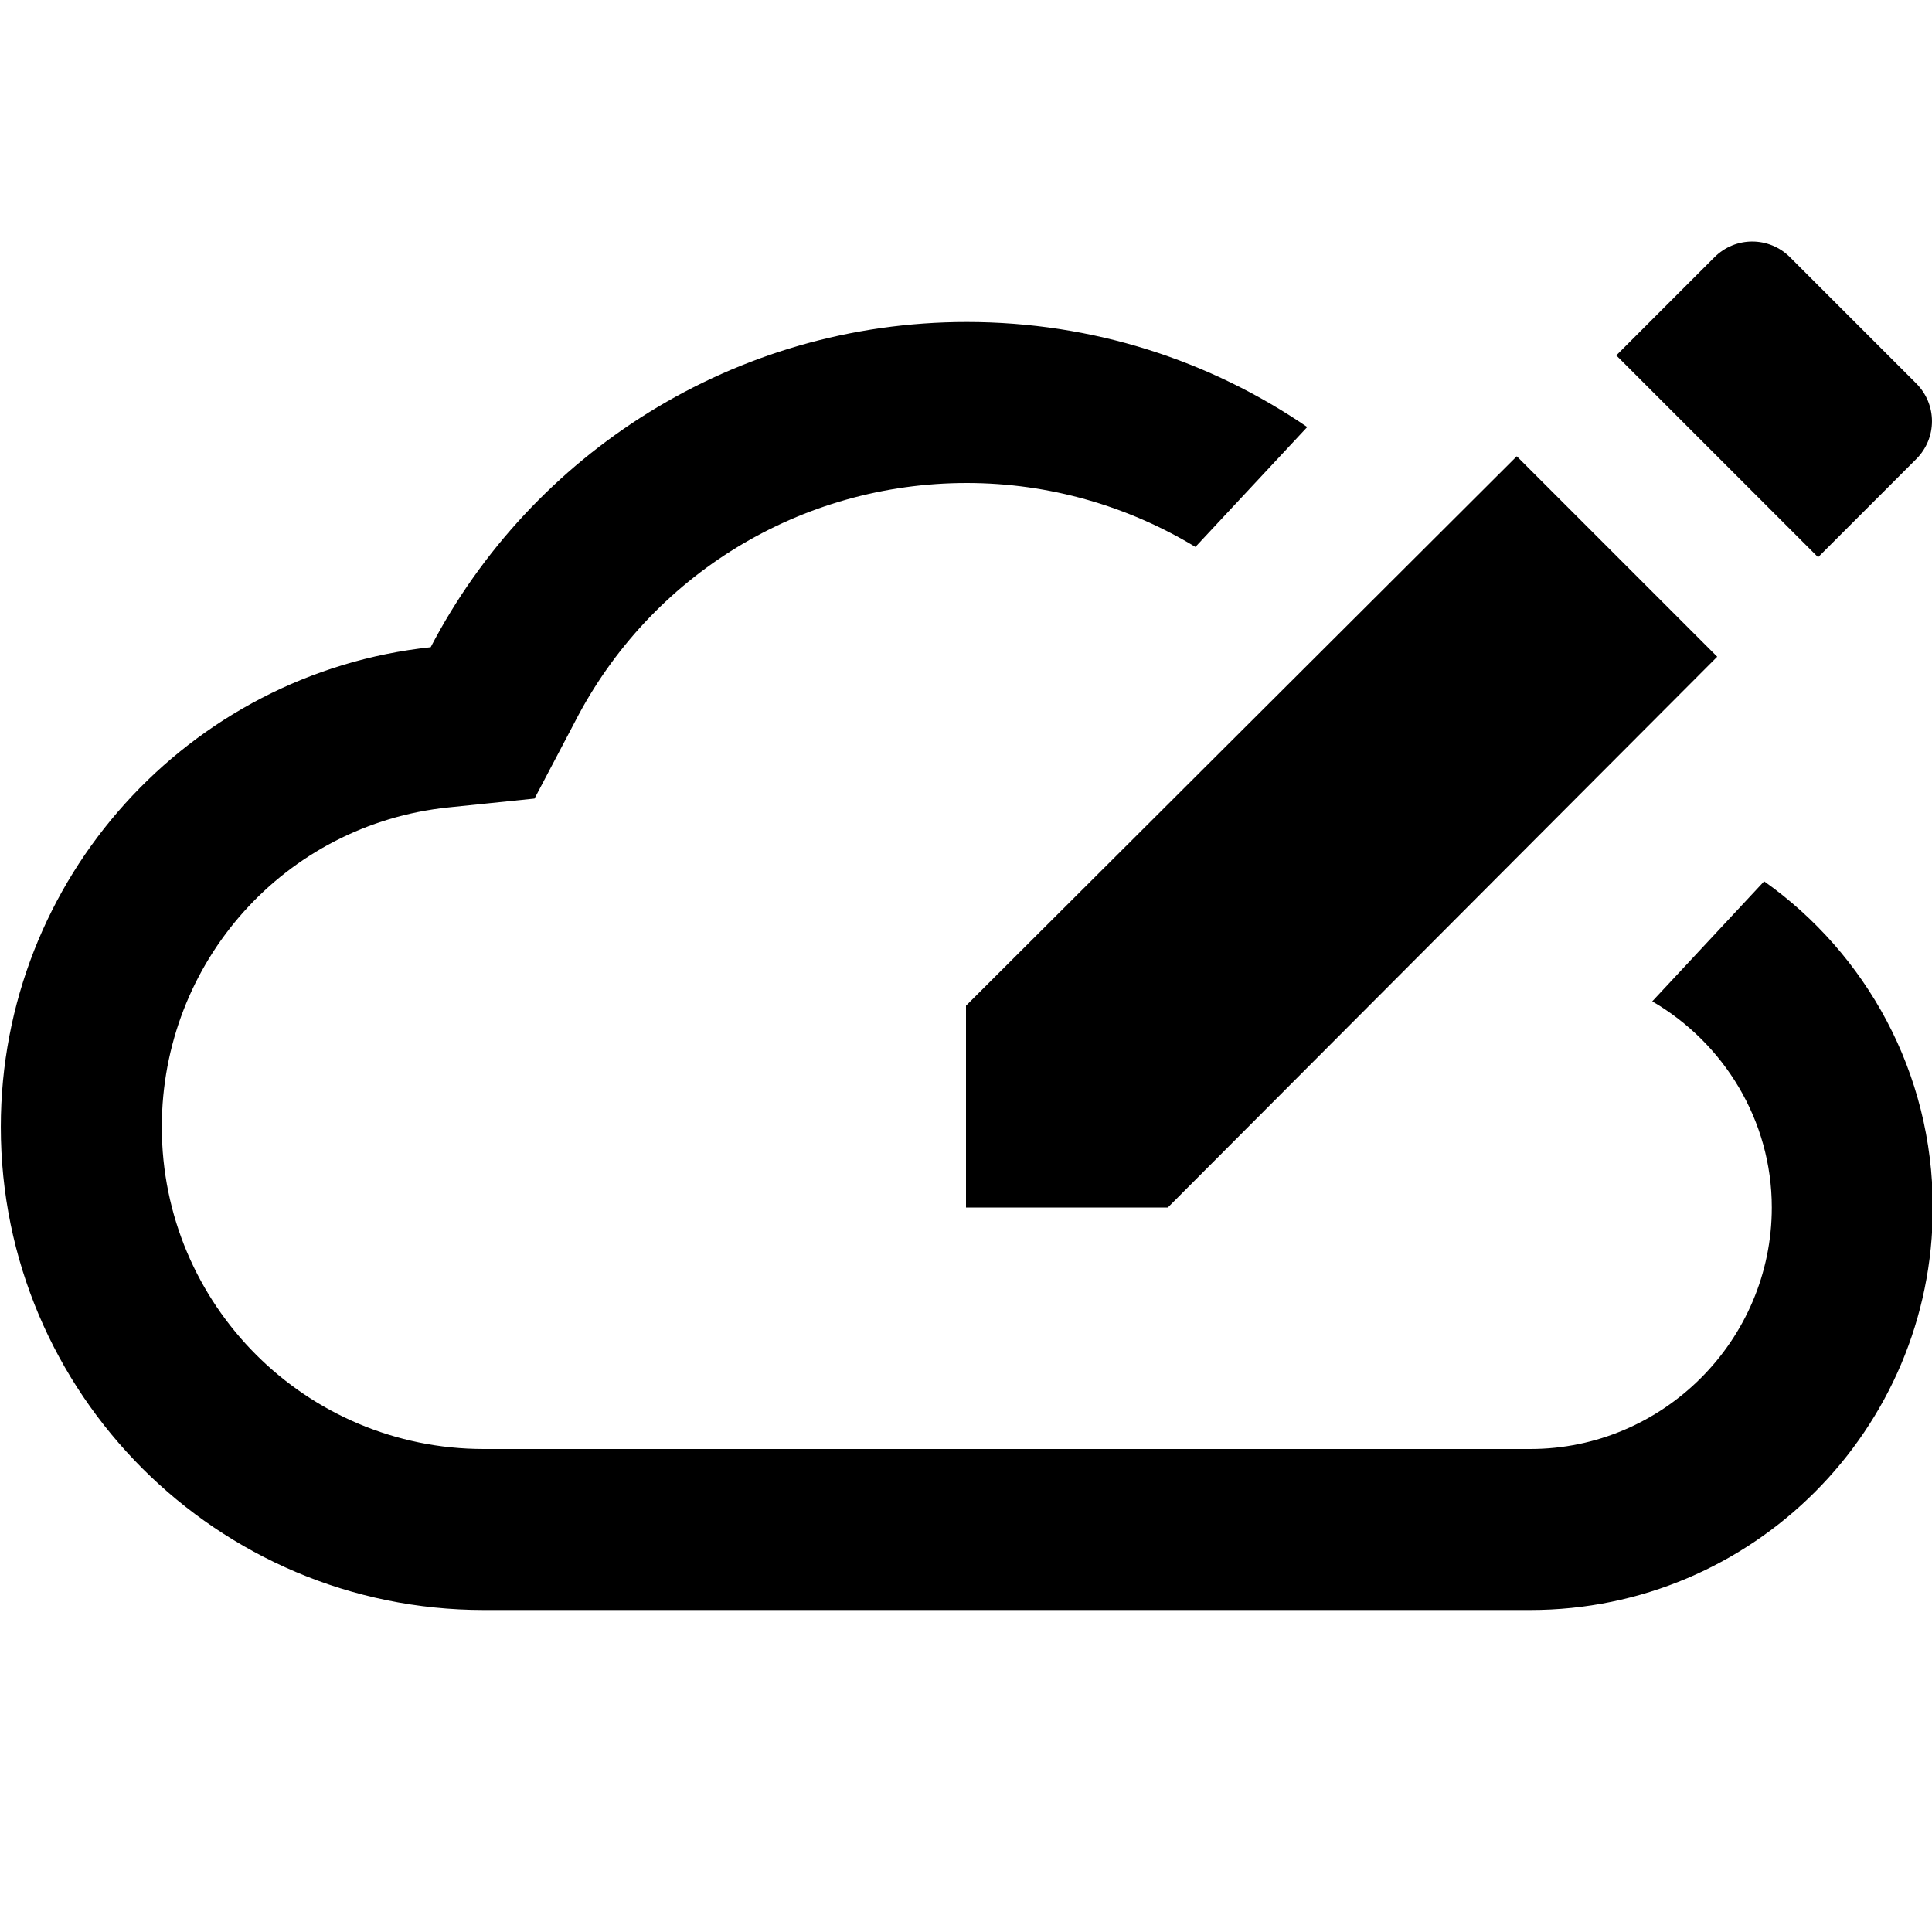
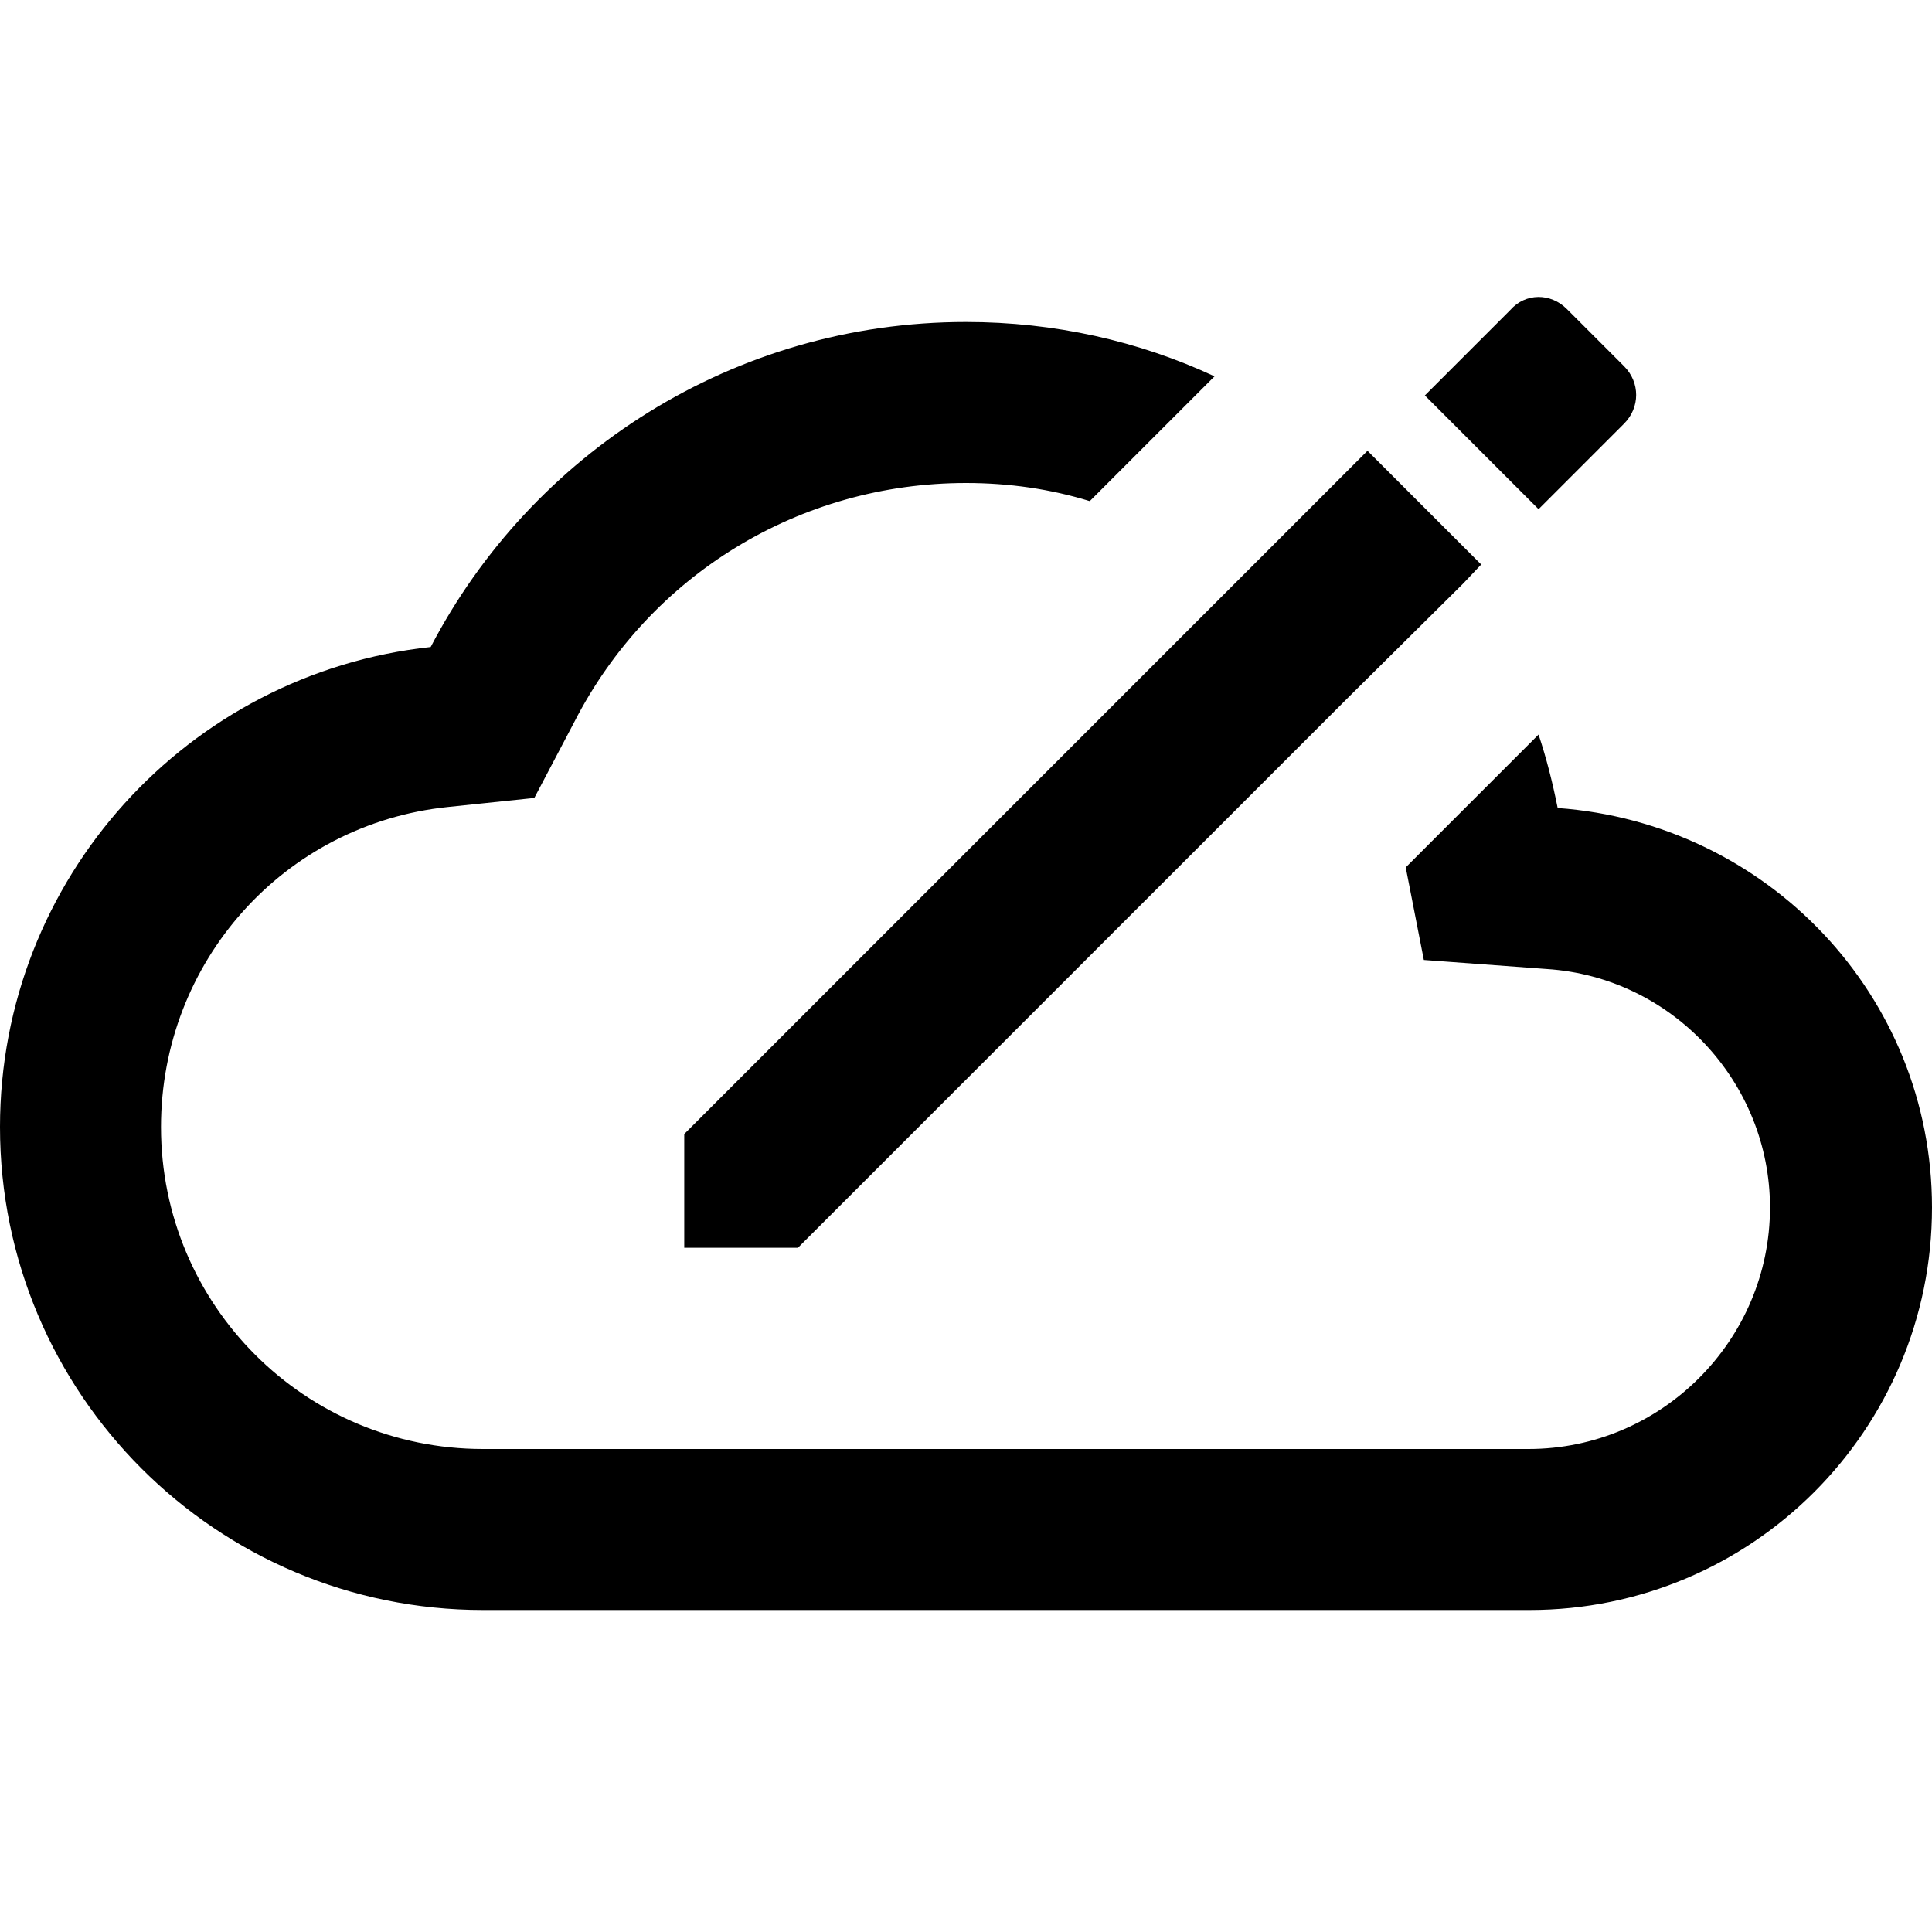
- <svg xmlns="http://www.w3.org/2000/svg" viewBox="0 0 24 24" version="1.1" id="Layer_2" x="0px" y="0px" style="enable-background:new 0 0 24 24;" xml:space="preserve">
-   <g>
-     <path d="M12 15V12.493L18.842 5.668L21.332 8.158L14.507 15H12Z" fill="currentColor" />
-     <path d="M21.297 3.196C21.558 2.935 21.976 2.935 22.237 3.196L23.804 4.763C24.065 5.024 24.065 5.442 23.804 5.703L22.585 6.922L20.078 4.415L21.297 3.196Z" fill="curretnColor" />
-     <path fill-rule="evenodd" clip-rule="evenodd" d="M14.85 6.794C14.013 6.288 13.037 6 12.01 6C9.95 6 8.08 7.14 7.14 8.97L6.64 9.92L5.57 10.03C3.54 10.24 2.01 11.95 2.01 14C2.01 16.21 3.8 18 6.01 18H19.01C20.66 18 22.01 16.65 22.01 15C22.01 13.918 21.415 12.957 20.525 12.439L21.915 10.948C23.183 11.848 24.01 13.323 24.01 15C24.01 17.76 21.77 20 19.01 20H6.01C2.7 20 0.01 17.31 0.01 14C0.01 10.91 2.35 8.36 5.35 8.04C6.6 5.64 9.12 4 12.01 4C13.579 4 15.035 4.481 16.239 5.305L14.85 6.794Z" fill="curretnColor" />
+ <svg xmlns="http://www.w3.org/2000/svg" version="1.1" x="0px" y="0px" viewBox="0 0 192 192" style="enable-background:new 0 0 192 192;" xml:space="preserve">
+   <style type="text/css">
+ 	.st0{fill:none;}
+ </style>
+   <g id="Layer_10">
+     <path d="M154.8,80.3c-0.5-2.5-1.1-4.9-1.9-7.3l-13.2,13.2l1.8,9.2l12.2,0.9c12.5,0.8,22.2,11.3,22.2,23.7c0,13.2-10.8,24-24,24H48   c-17.7,0-32-14.3-32-32c0-16.4,12.2-30.1,28.5-31.8l8.6-0.9l4-7.6C64.6,57.1,79.5,48,96,48c4.3,0,8.4,0.6,12.3,1.8l12.4-12.4   C113.2,33.9,104.8,32,96,32c-23.1,0-43.2,13.1-53.2,32.3C18.7,66.9,0,87.3,0,112c0,26.5,21.5,48,48,48h104c22.1,0,40-17.9,40-40   C192,98.9,175.6,81.8,154.8,80.3z" />
+     <g>
+       <g>
+         <polygon points="147.2,56.1 145.4,58 133.8,69.5 79.3,124 68,124 68,112.7 123.2,57.5 134.6,46.1 135.9,44.8    " />
+       </g>
+       <path d="M155.7,30.7l5.7,5.7c1.6,1.6,1.6,4.1,0,5.7l-8.5,8.5l-11.3-11.3l8.5-8.5C151.6,29.1,154.1,29.1,155.7,30.7z" />
+     </g>
  </g>
-   <defs>
-     </defs>
+   <g id="Layer_11">
+     <path class="st0" d="M0.2,0.2H192V192H0.2V0.2z" />
+   </g>
</svg>
